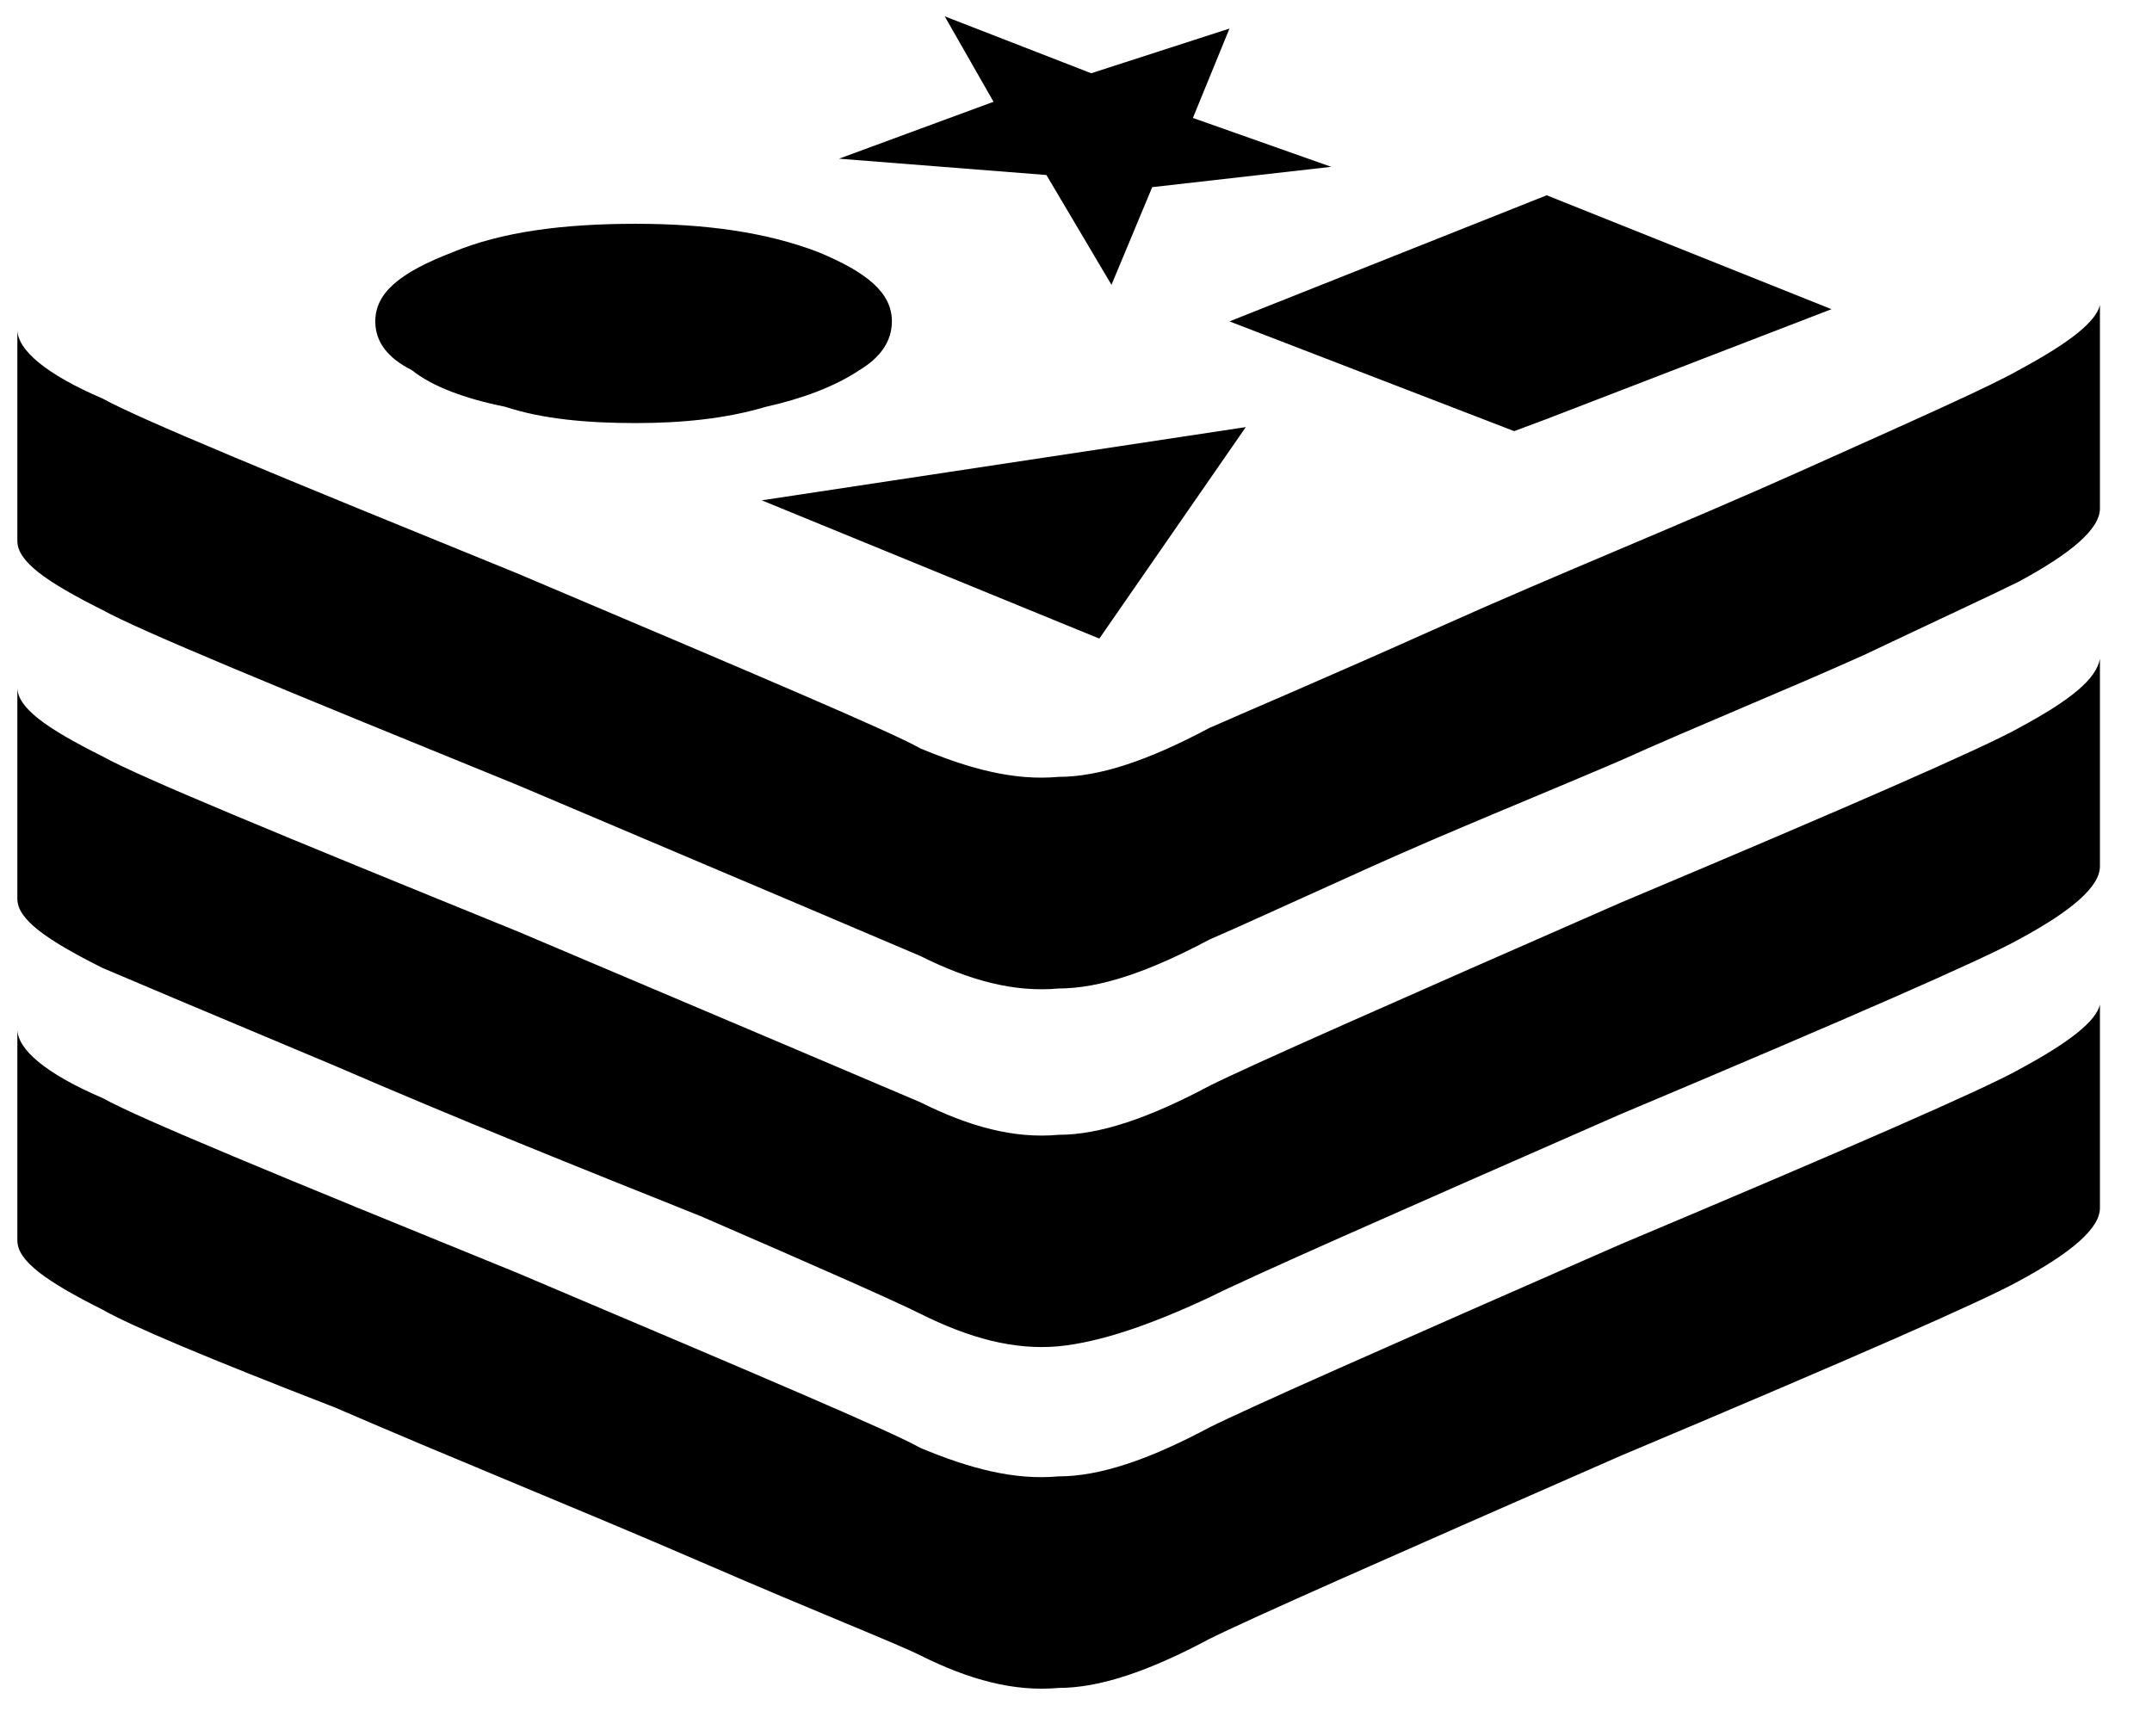
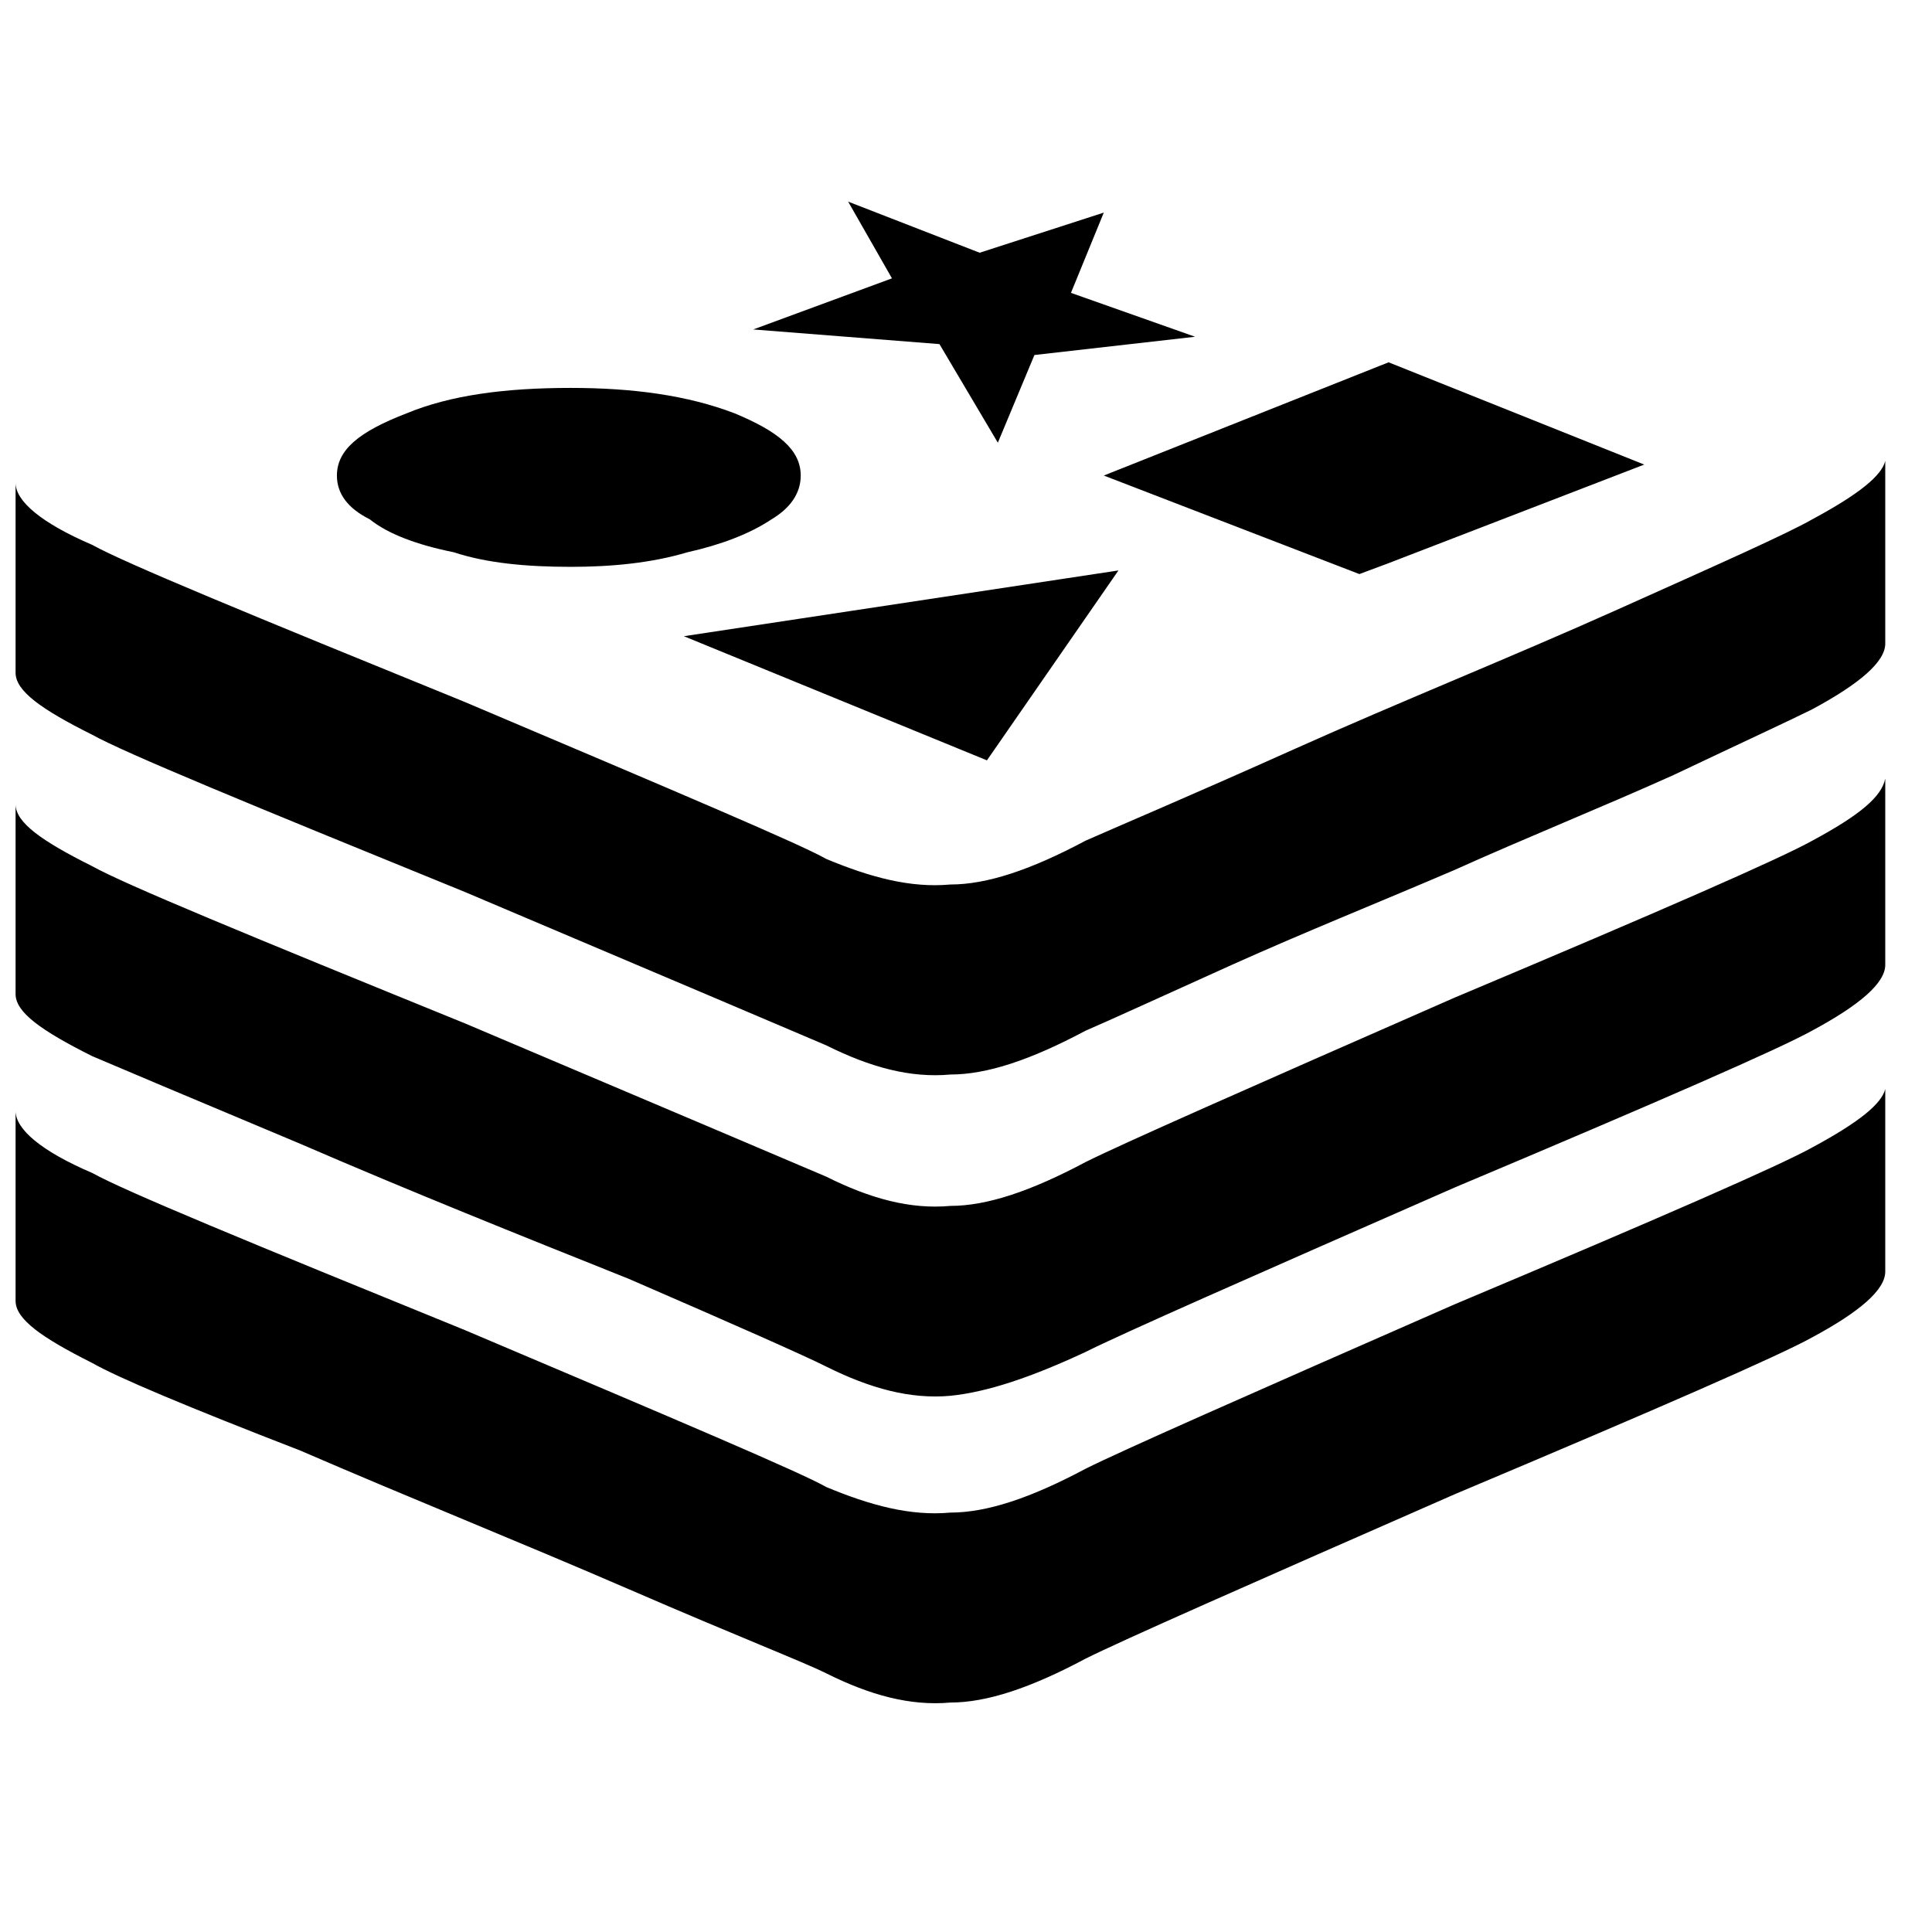
- <svg xmlns="http://www.w3.org/2000/svg" width="31px" height="25px" viewBox="0 0 31 25" version="1.1">
+ <svg xmlns="http://www.w3.org/2000/svg" width="30px" height="30px" viewBox="0 0 31 25" version="1.1">
  <g id="Templates" stroke="none" stroke-width="1" fill="none" fill-rule="evenodd">
    <g id="Home---Marketing" transform="translate(-1030, -938)" fill="#000000" fill-rule="nonzero">
      <g id="redis" transform="translate(1030.25, 937.7823)">
        <path d="M17.461,4.848 L22.031,3.031 L26.133,4.672 L22.031,6.254 L21.562,6.429 L17.461,4.848 Z M12.598,4.848 C12.598,5.141 12.422,5.376 12.129,5.551 C11.777,5.786 11.309,5.961 10.781,6.079 C10.195,6.254 9.551,6.313 8.906,6.313 C8.203,6.313 7.559,6.254 7.031,6.079 C6.445,5.961 5.976,5.786 5.684,5.551 C5.332,5.375 5.156,5.141 5.156,4.848 C5.156,4.438 5.508,4.145 6.269,3.852 C6.973,3.559 7.851,3.442 8.906,3.442 C9.902,3.442 10.781,3.559 11.543,3.852 C12.246,4.145 12.598,4.438 12.598,4.848 Z M15.586,9.418 L10.723,7.426 L17.696,6.371 L15.586,9.418 Z M18.926,2.621 L16.348,2.914 L15.761,4.321 L14.824,2.739 L11.836,2.504 L14.062,1.684 L13.359,0.453 L15.469,1.273 L17.461,0.629 L16.934,1.917 L18.926,2.621 Z M30,4.614 L30,7.544 C30,7.837 29.59,8.188 28.828,8.599 C28.477,8.774 27.715,9.126 26.602,9.654 C25.43,10.181 24.258,10.65 23.086,11.178 C21.856,11.705 20.684,12.174 19.512,12.701 C18.34,13.229 17.578,13.58 17.168,13.756 C16.289,14.225 15.586,14.459 15,14.459 C14.356,14.518 13.711,14.342 13.008,13.991 C12.598,13.815 10.664,12.994 7.207,11.529 C3.75,10.121 1.758,9.301 1.231,9.008 C0.41,8.598 0,8.305 0,8.012 L0,4.965 C0,5.258 0.41,5.609 1.231,5.961 C1.758,6.254 3.75,7.074 7.207,8.481 C10.664,9.946 12.598,10.766 13.008,11 C13.711,11.293 14.355,11.469 15,11.41 C15.586,11.41 16.289,11.176 17.168,10.707 C17.696,10.473 18.809,10.004 20.508,9.242 C22.207,8.48 23.965,7.777 25.664,7.016 C27.364,6.254 28.418,5.785 28.828,5.551 C29.59,5.141 29.941,4.848 30,4.614 Z M30,9.711 L30,12.699 C30,12.992 29.59,13.344 28.828,13.754 C28.301,14.047 26.426,14.867 23.086,16.274 C19.746,17.739 17.754,18.617 17.168,18.911 C16.289,19.321 15.586,19.555 14.999,19.614 C14.355,19.672 13.711,19.496 13.007,19.145 C12.656,18.969 11.601,18.501 9.843,17.739 C8.086,17.036 6.327,16.332 4.569,15.571 C2.753,14.809 1.639,14.34 1.229,14.164 C0.41,13.754 0,13.461 0,13.168 L0,10.121 C0,10.414 0.41,10.707 1.231,11.117 C1.758,11.411 3.75,12.231 7.207,13.637 C10.664,15.102 12.598,15.922 13.008,16.098 C13.711,16.449 14.355,16.626 15,16.567 C15.586,16.567 16.289,16.332 17.168,15.864 C17.754,15.571 19.746,14.692 23.086,13.227 C26.426,11.821 28.301,11.001 28.829,10.707 C29.59,10.297 29.941,10.004 30,9.711 Z M30,14.692 L30,17.621 C30,17.914 29.59,18.266 28.828,18.676 C28.301,18.969 26.426,19.789 23.086,21.196 C19.746,22.661 17.754,23.539 17.168,23.832 C16.289,24.301 15.586,24.536 14.999,24.536 C14.355,24.594 13.711,24.418 13.007,24.067 C12.656,23.891 11.601,23.481 9.843,22.719 C8.086,21.958 6.327,21.254 4.569,20.493 C2.753,19.79 1.639,19.321 1.229,19.087 C0.41,18.676 0,18.383 0,18.09 L0,15.043 C0,15.336 0.41,15.688 1.231,16.039 C1.758,16.332 3.75,17.152 7.207,18.559 C10.664,20.024 12.598,20.844 13.008,21.078 C13.711,21.371 14.355,21.547 15,21.488 C15.586,21.488 16.289,21.254 17.168,20.785 C17.754,20.492 19.746,19.613 23.086,18.148 C26.426,16.742 28.301,15.922 28.829,15.629 C29.59,15.219 29.941,14.926 30,14.692 Z" id="Shape" />
      </g>
    </g>
  </g>
</svg>
